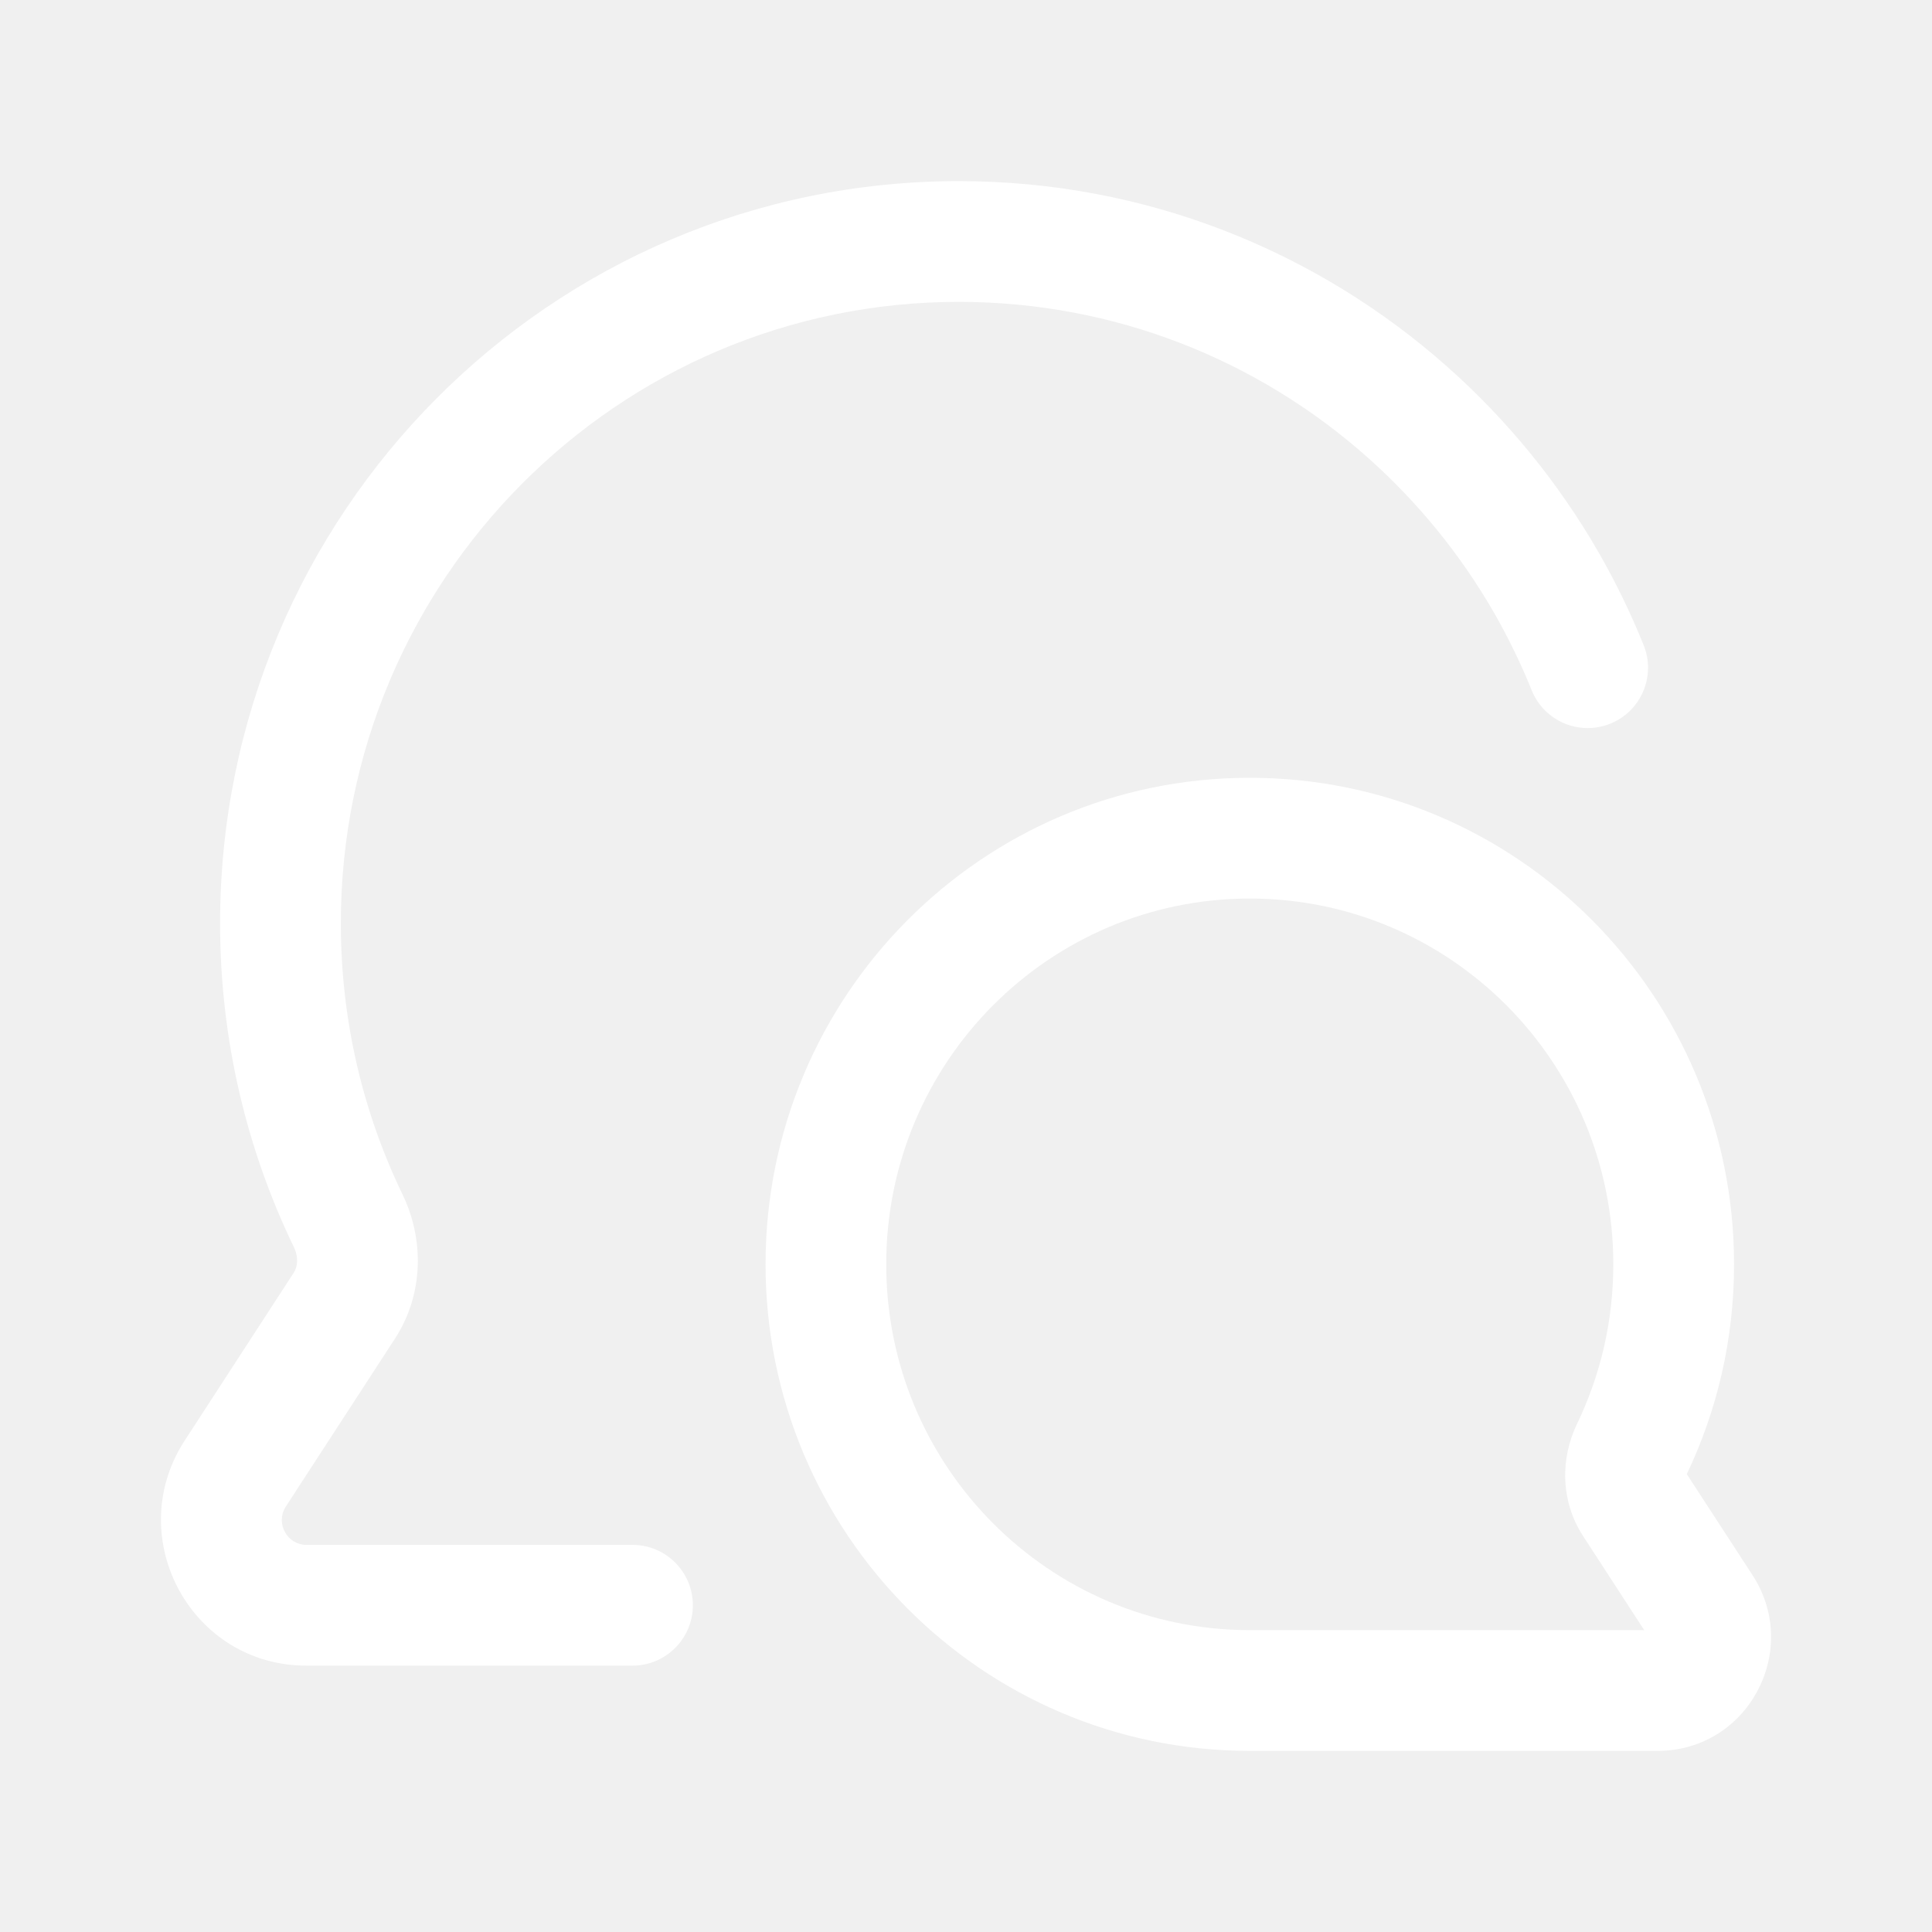
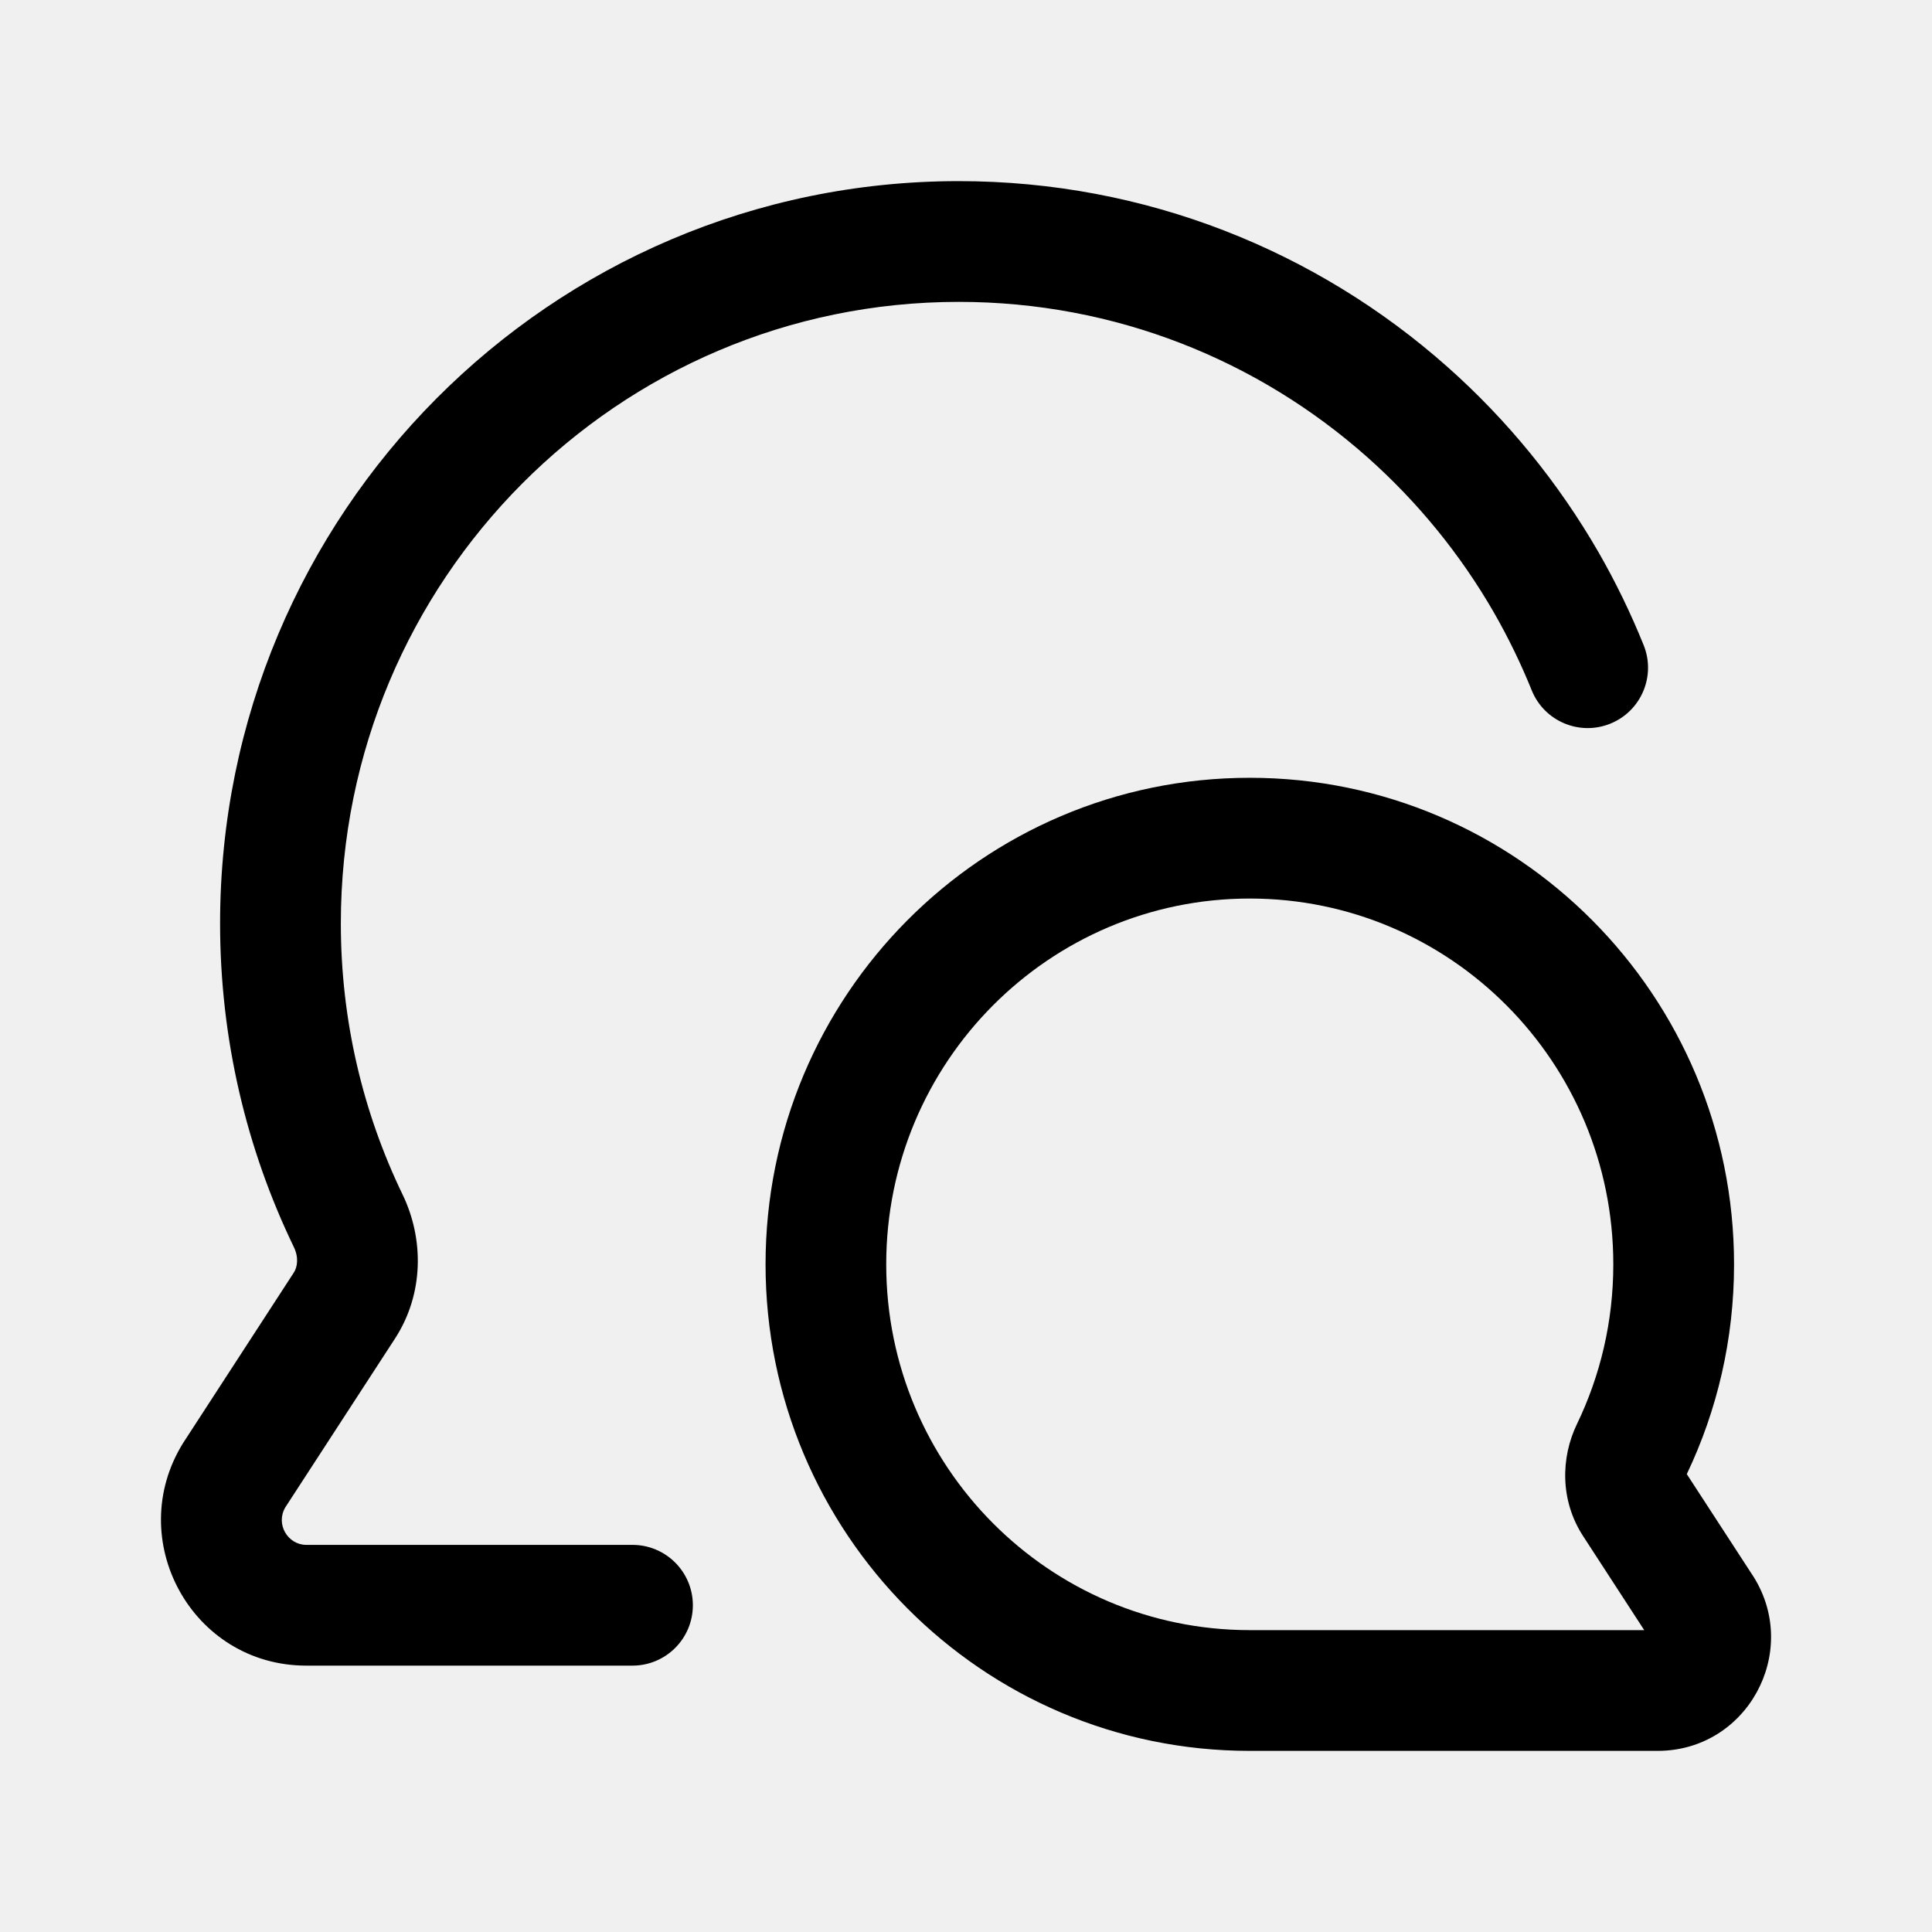
<svg xmlns="http://www.w3.org/2000/svg" width="24" height="24" viewBox="0 0 24 24" fill="none">
-   <path d="M2.734 11.471C2.734 6.382 6.838 2.25 11.91 2.25C14.237 2.25 16.363 3.122 17.98 4.557C18.723 5.216 19.358 5.994 19.858 6.861C20.07 7.23 20.257 7.615 20.418 8.014C20.573 8.398 20.387 8.835 20.003 8.99C19.618 9.145 19.181 8.958 19.027 8.574C18.892 8.24 18.735 7.918 18.558 7.609C18.14 6.883 17.607 6.231 16.985 5.679C15.631 4.477 13.855 3.75 11.91 3.75C7.675 3.75 4.234 7.203 4.234 11.471C4.234 12.68 4.51 13.822 5.001 14.839C5.265 15.386 5.27 16.068 4.907 16.628L3.546 18.722C3.419 18.933 3.575 19.191 3.805 19.191H7.857C8.271 19.191 8.607 19.527 8.607 19.941C8.607 20.355 8.271 20.691 7.857 20.691H3.805C2.382 20.691 1.53 19.124 2.275 17.925L2.279 17.919L3.649 15.81C3.695 15.74 3.713 15.621 3.65 15.491C3.063 14.275 2.734 12.91 2.734 11.471Z" fill="white" />
-   <path fill-rule="evenodd" clip-rule="evenodd" d="M9.51 15.706C9.51 12.371 12.199 9.662 15.525 9.662C18.852 9.662 21.541 12.371 21.541 15.706C21.541 16.637 21.331 17.522 20.954 18.312L21.782 19.585L21.786 19.591C22.367 20.526 21.703 21.75 20.591 21.75H15.525C12.199 21.75 9.51 19.04 9.51 15.706ZM15.525 11.162C13.035 11.162 11.009 13.192 11.009 15.706C11.009 18.219 13.035 20.25 15.525 20.25H20.425L19.666 19.082C19.379 18.641 19.387 18.109 19.59 17.689C19.879 17.09 20.041 16.418 20.041 15.706C20.041 13.192 18.015 11.162 15.525 11.162Z" fill="white" />
+   <path d="M2.734 11.471C2.734 6.382 6.838 2.25 11.91 2.25C14.237 2.25 16.363 3.122 17.98 4.557C18.723 5.216 19.358 5.994 19.858 6.861C20.07 7.23 20.257 7.615 20.418 8.014C20.573 8.398 20.387 8.835 20.003 8.99C19.618 9.145 19.181 8.958 19.027 8.574C18.892 8.24 18.735 7.918 18.558 7.609C18.14 6.883 17.607 6.231 16.985 5.679C15.631 4.477 13.855 3.75 11.91 3.75C7.675 3.75 4.234 7.203 4.234 11.471C4.234 12.68 4.51 13.822 5.001 14.839C5.265 15.386 5.27 16.068 4.907 16.628L3.546 18.722C3.419 18.933 3.575 19.191 3.805 19.191H7.857C8.271 19.191 8.607 19.527 8.607 19.941C8.607 20.355 8.271 20.691 7.857 20.691H3.805C2.382 20.691 1.53 19.124 2.275 17.925L2.279 17.919L3.649 15.81C3.695 15.74 3.713 15.621 3.65 15.491C3.063 14.275 2.734 12.91 2.734 11.471Z" fill="black" />
+   <path fill-rule="evenodd" clip-rule="evenodd" d="M9.51 15.706C9.51 12.371 12.199 9.662 15.525 9.662C18.852 9.662 21.541 12.371 21.541 15.706C21.541 16.637 21.331 17.522 20.954 18.312L21.782 19.585L21.786 19.591C22.367 20.526 21.703 21.75 20.591 21.75H15.525C12.199 21.75 9.51 19.04 9.51 15.706ZM15.525 11.162C13.035 11.162 11.009 13.192 11.009 15.706C11.009 18.219 13.035 20.25 15.525 20.25H20.425L19.666 19.082C19.379 18.641 19.387 18.109 19.59 17.689C19.879 17.09 20.041 16.418 20.041 15.706C20.041 13.192 18.015 11.162 15.525 11.162Z" fill="black" />
</svg>
